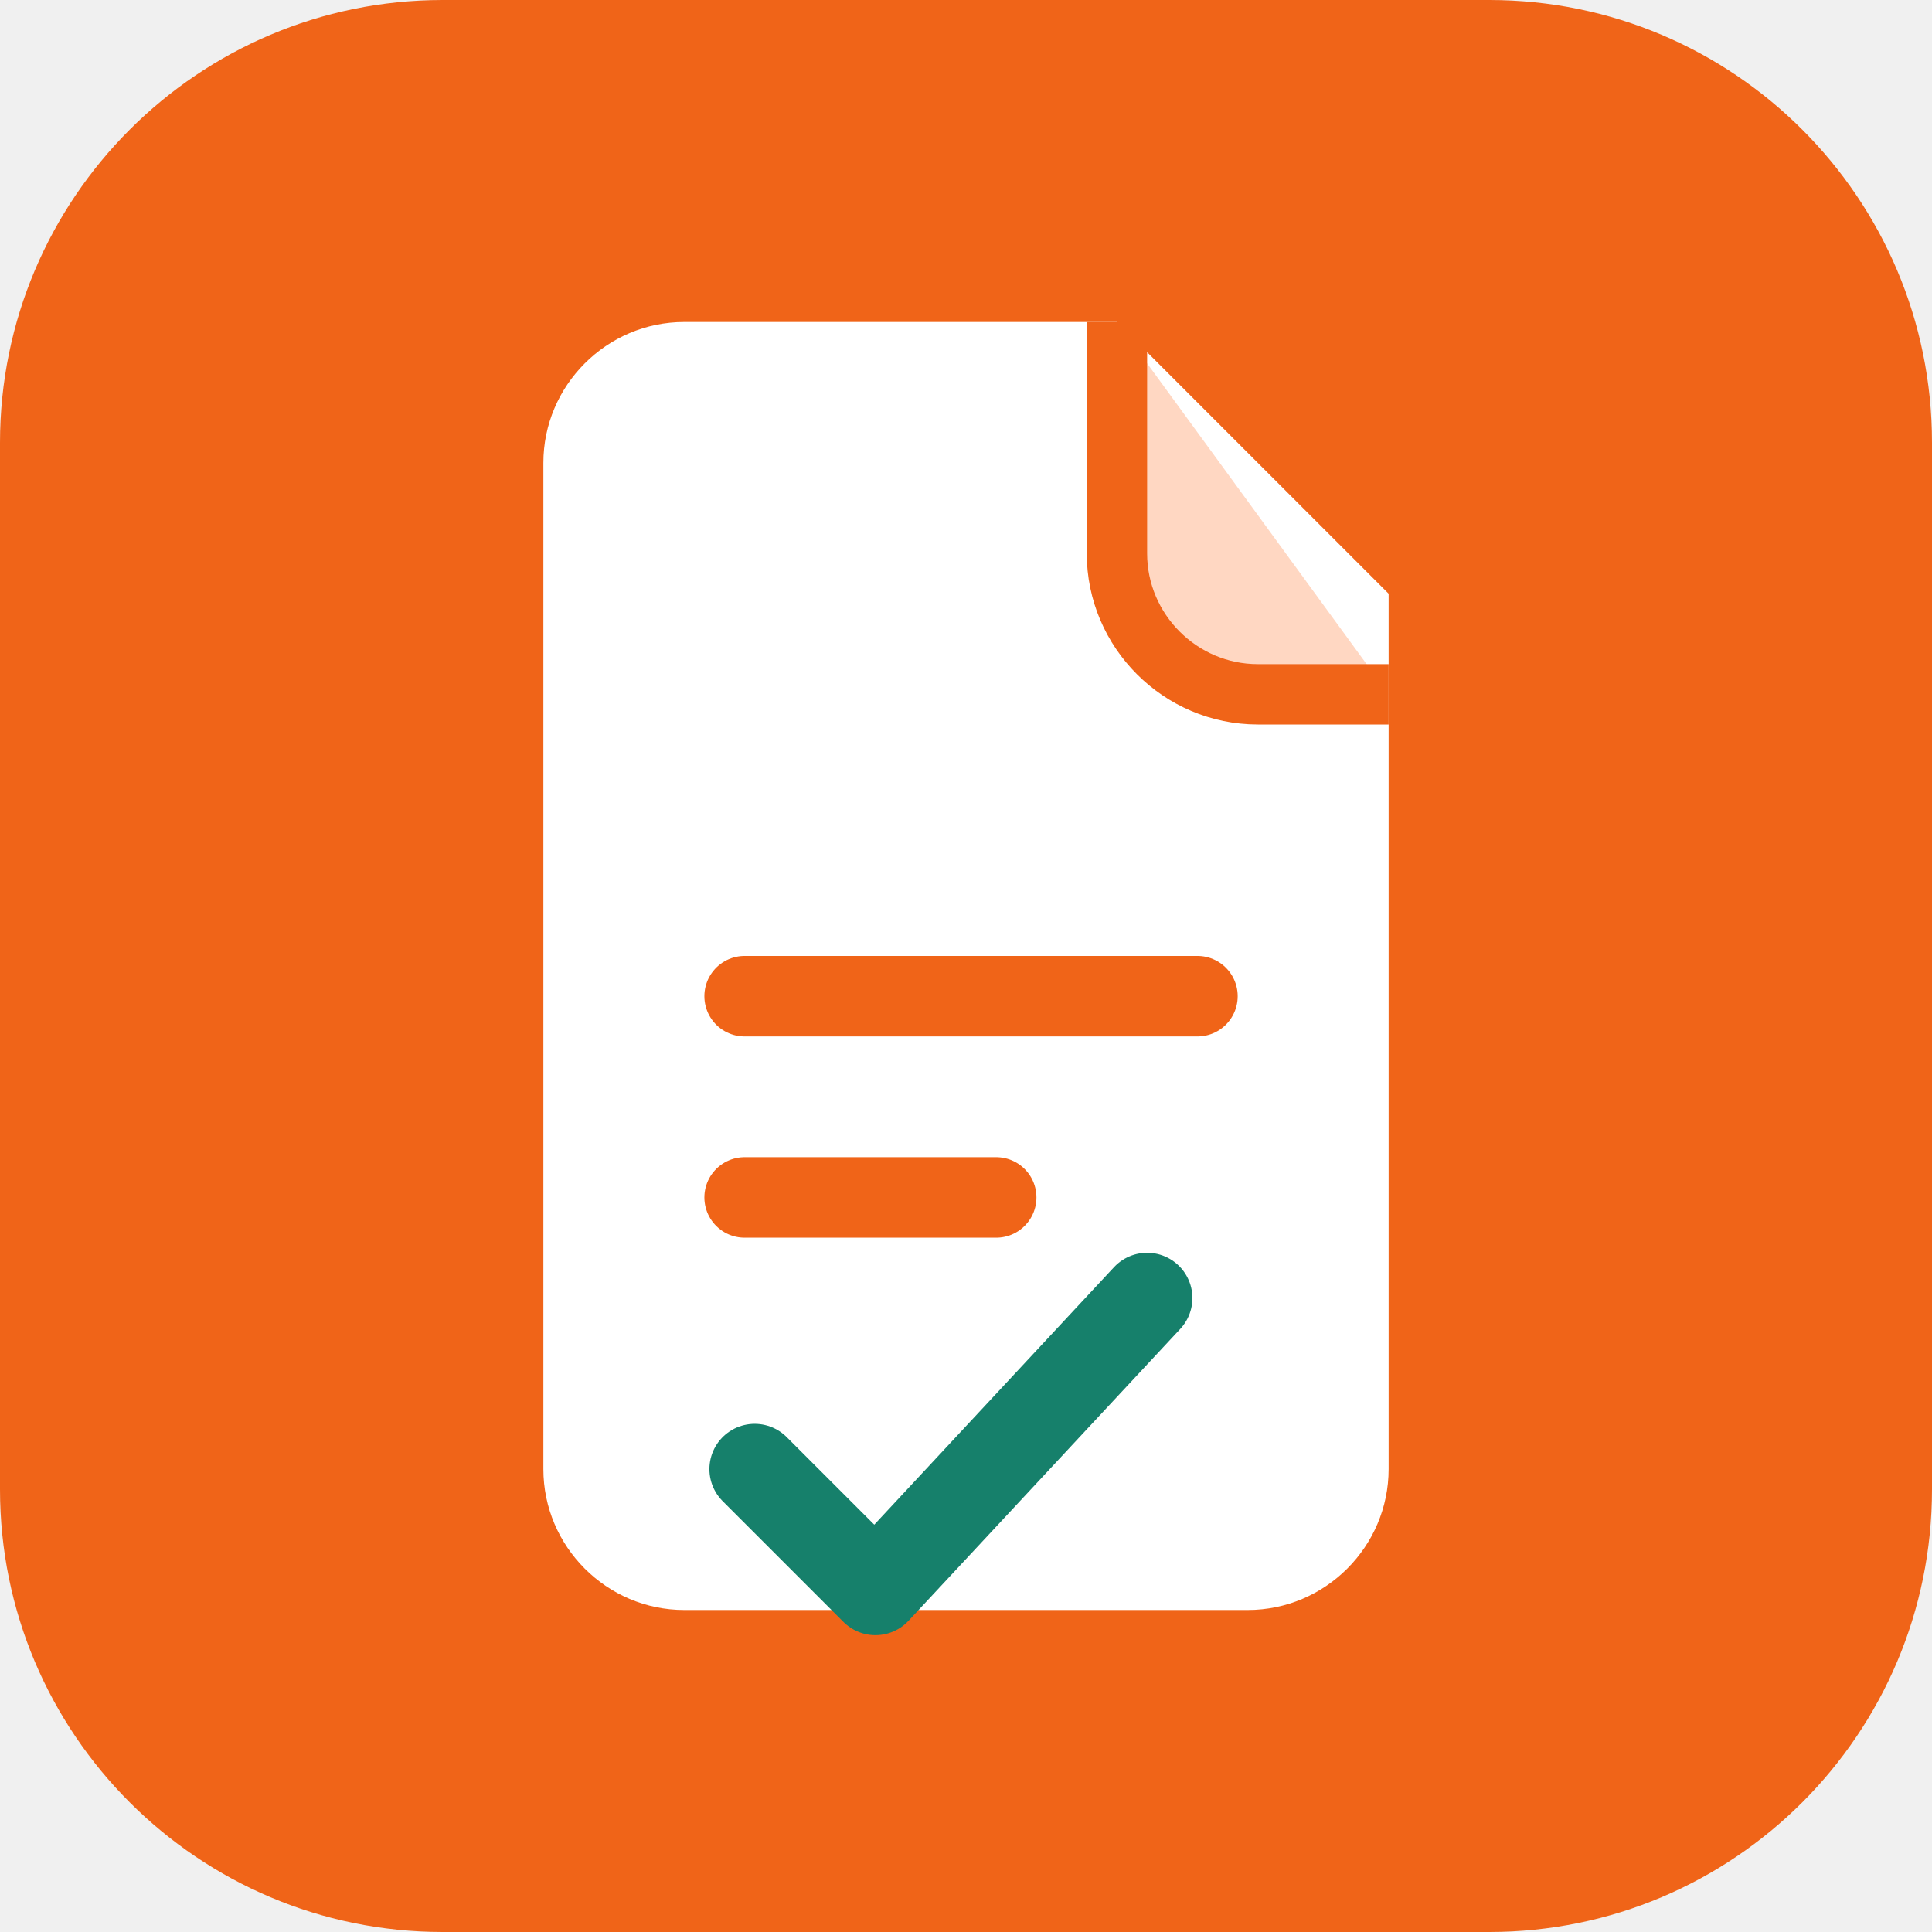
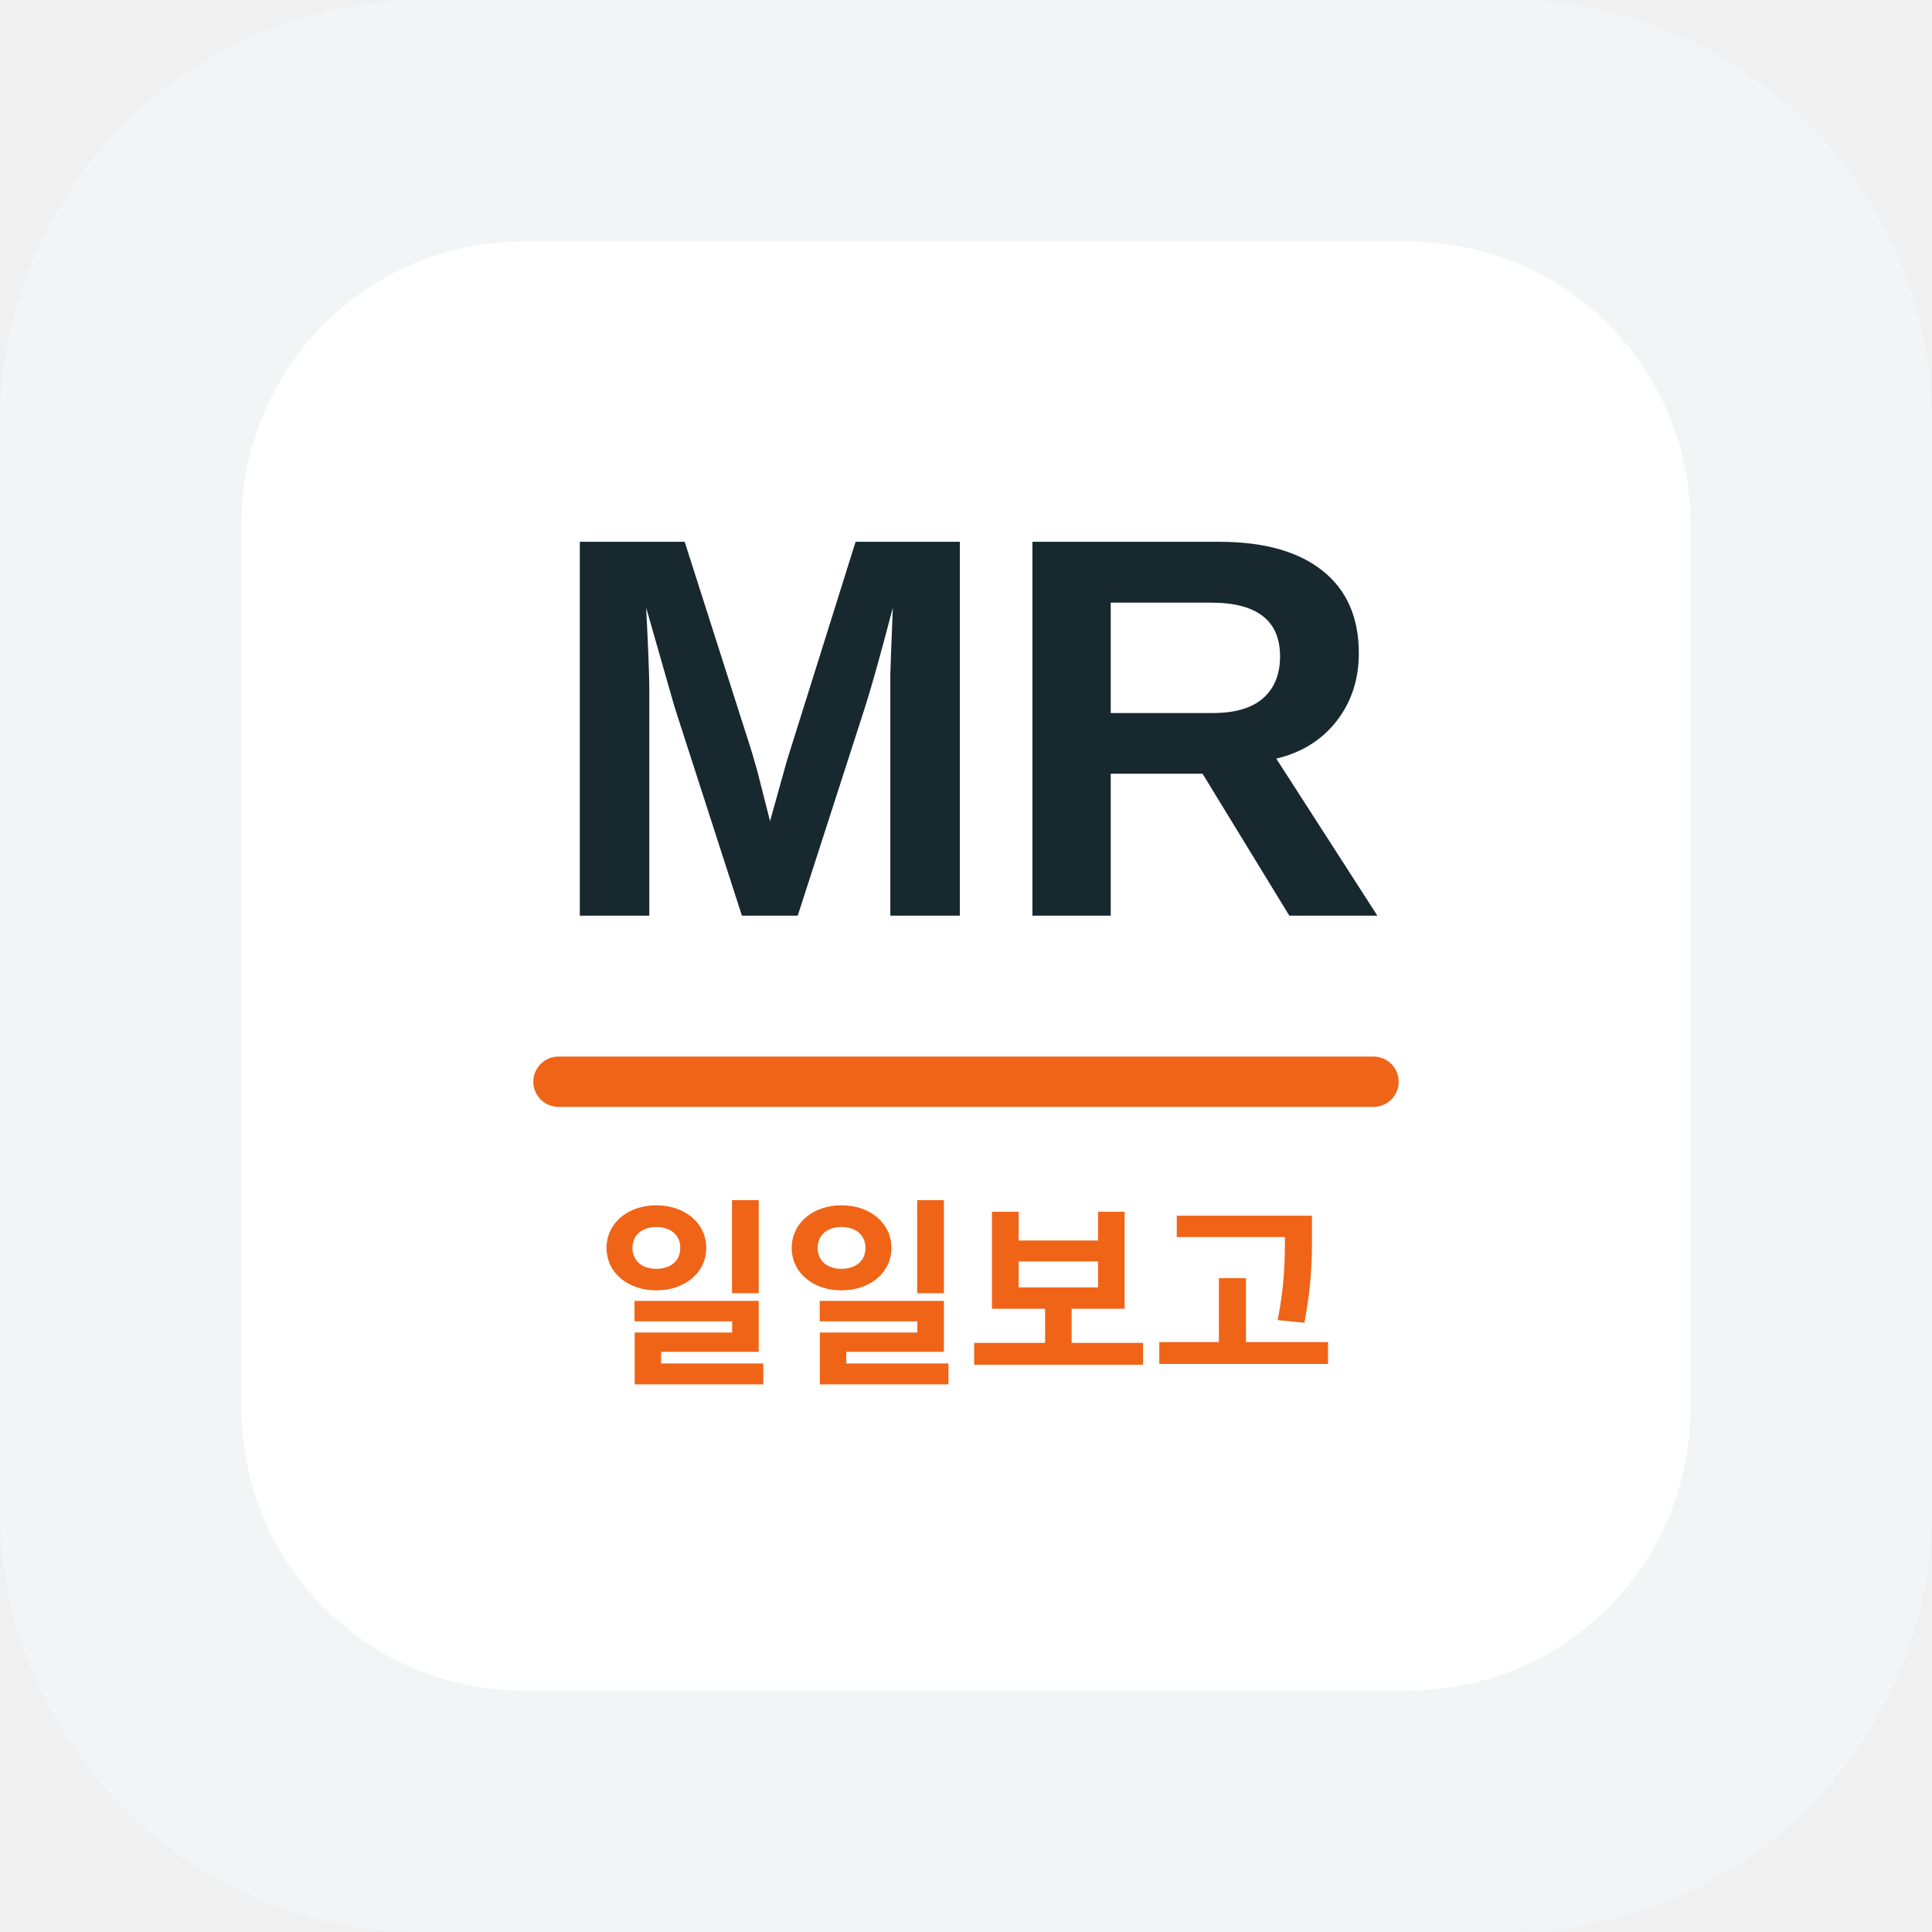
<svg xmlns="http://www.w3.org/2000/svg" viewBox="0 0 192 192">
-   <rect width="192" height="192" rx="44" fill="#f06418" />
-   <path d="M54 46c0-7.7 6.3-14 14-14h43l27 27v87c0 7.7-6.3 14-14 14H68c-7.7 0-14-6.3-14-14V46Z" fill="#fff" />
-   <path d="M111 32v23c0 7.7 6.3 14 14 14h13" fill="#ffd7c2" />
-   <path d="M111 32v23c0 7.7 6.3 14 14 14h13" fill="none" stroke="#f06418" stroke-width="6" stroke-linejoin="round" />
-   <path d="M74 99h45M74 119h25" fill="none" stroke="#f06418" stroke-width="8" stroke-linecap="round" />
-   <path d="m75 146 12 12 27-29" fill="none" stroke="#16806b" stroke-width="9" stroke-linecap="round" stroke-linejoin="round" />
+   <rect width="192" height="192" rx="42" fill="#f2f4f5" />
+   <rect x="24" y="24" width="144" height="144" rx="28" fill="#fff" />
+   <text x="96" y="91" text-anchor="middle" fill="#18282f" font-family="Arial, sans-serif" font-size="54" font-weight="800">MR</text>
+   <rect x="53" y="105" width="86" height="5" rx="2.5" fill="#f06418" />
+   <text x="96" y="136" text-anchor="middle" fill="#f06418" font-family="Arial, 'Malgun Gothic', sans-serif" font-size="20" font-weight="700">일일보고</text>
</svg>
